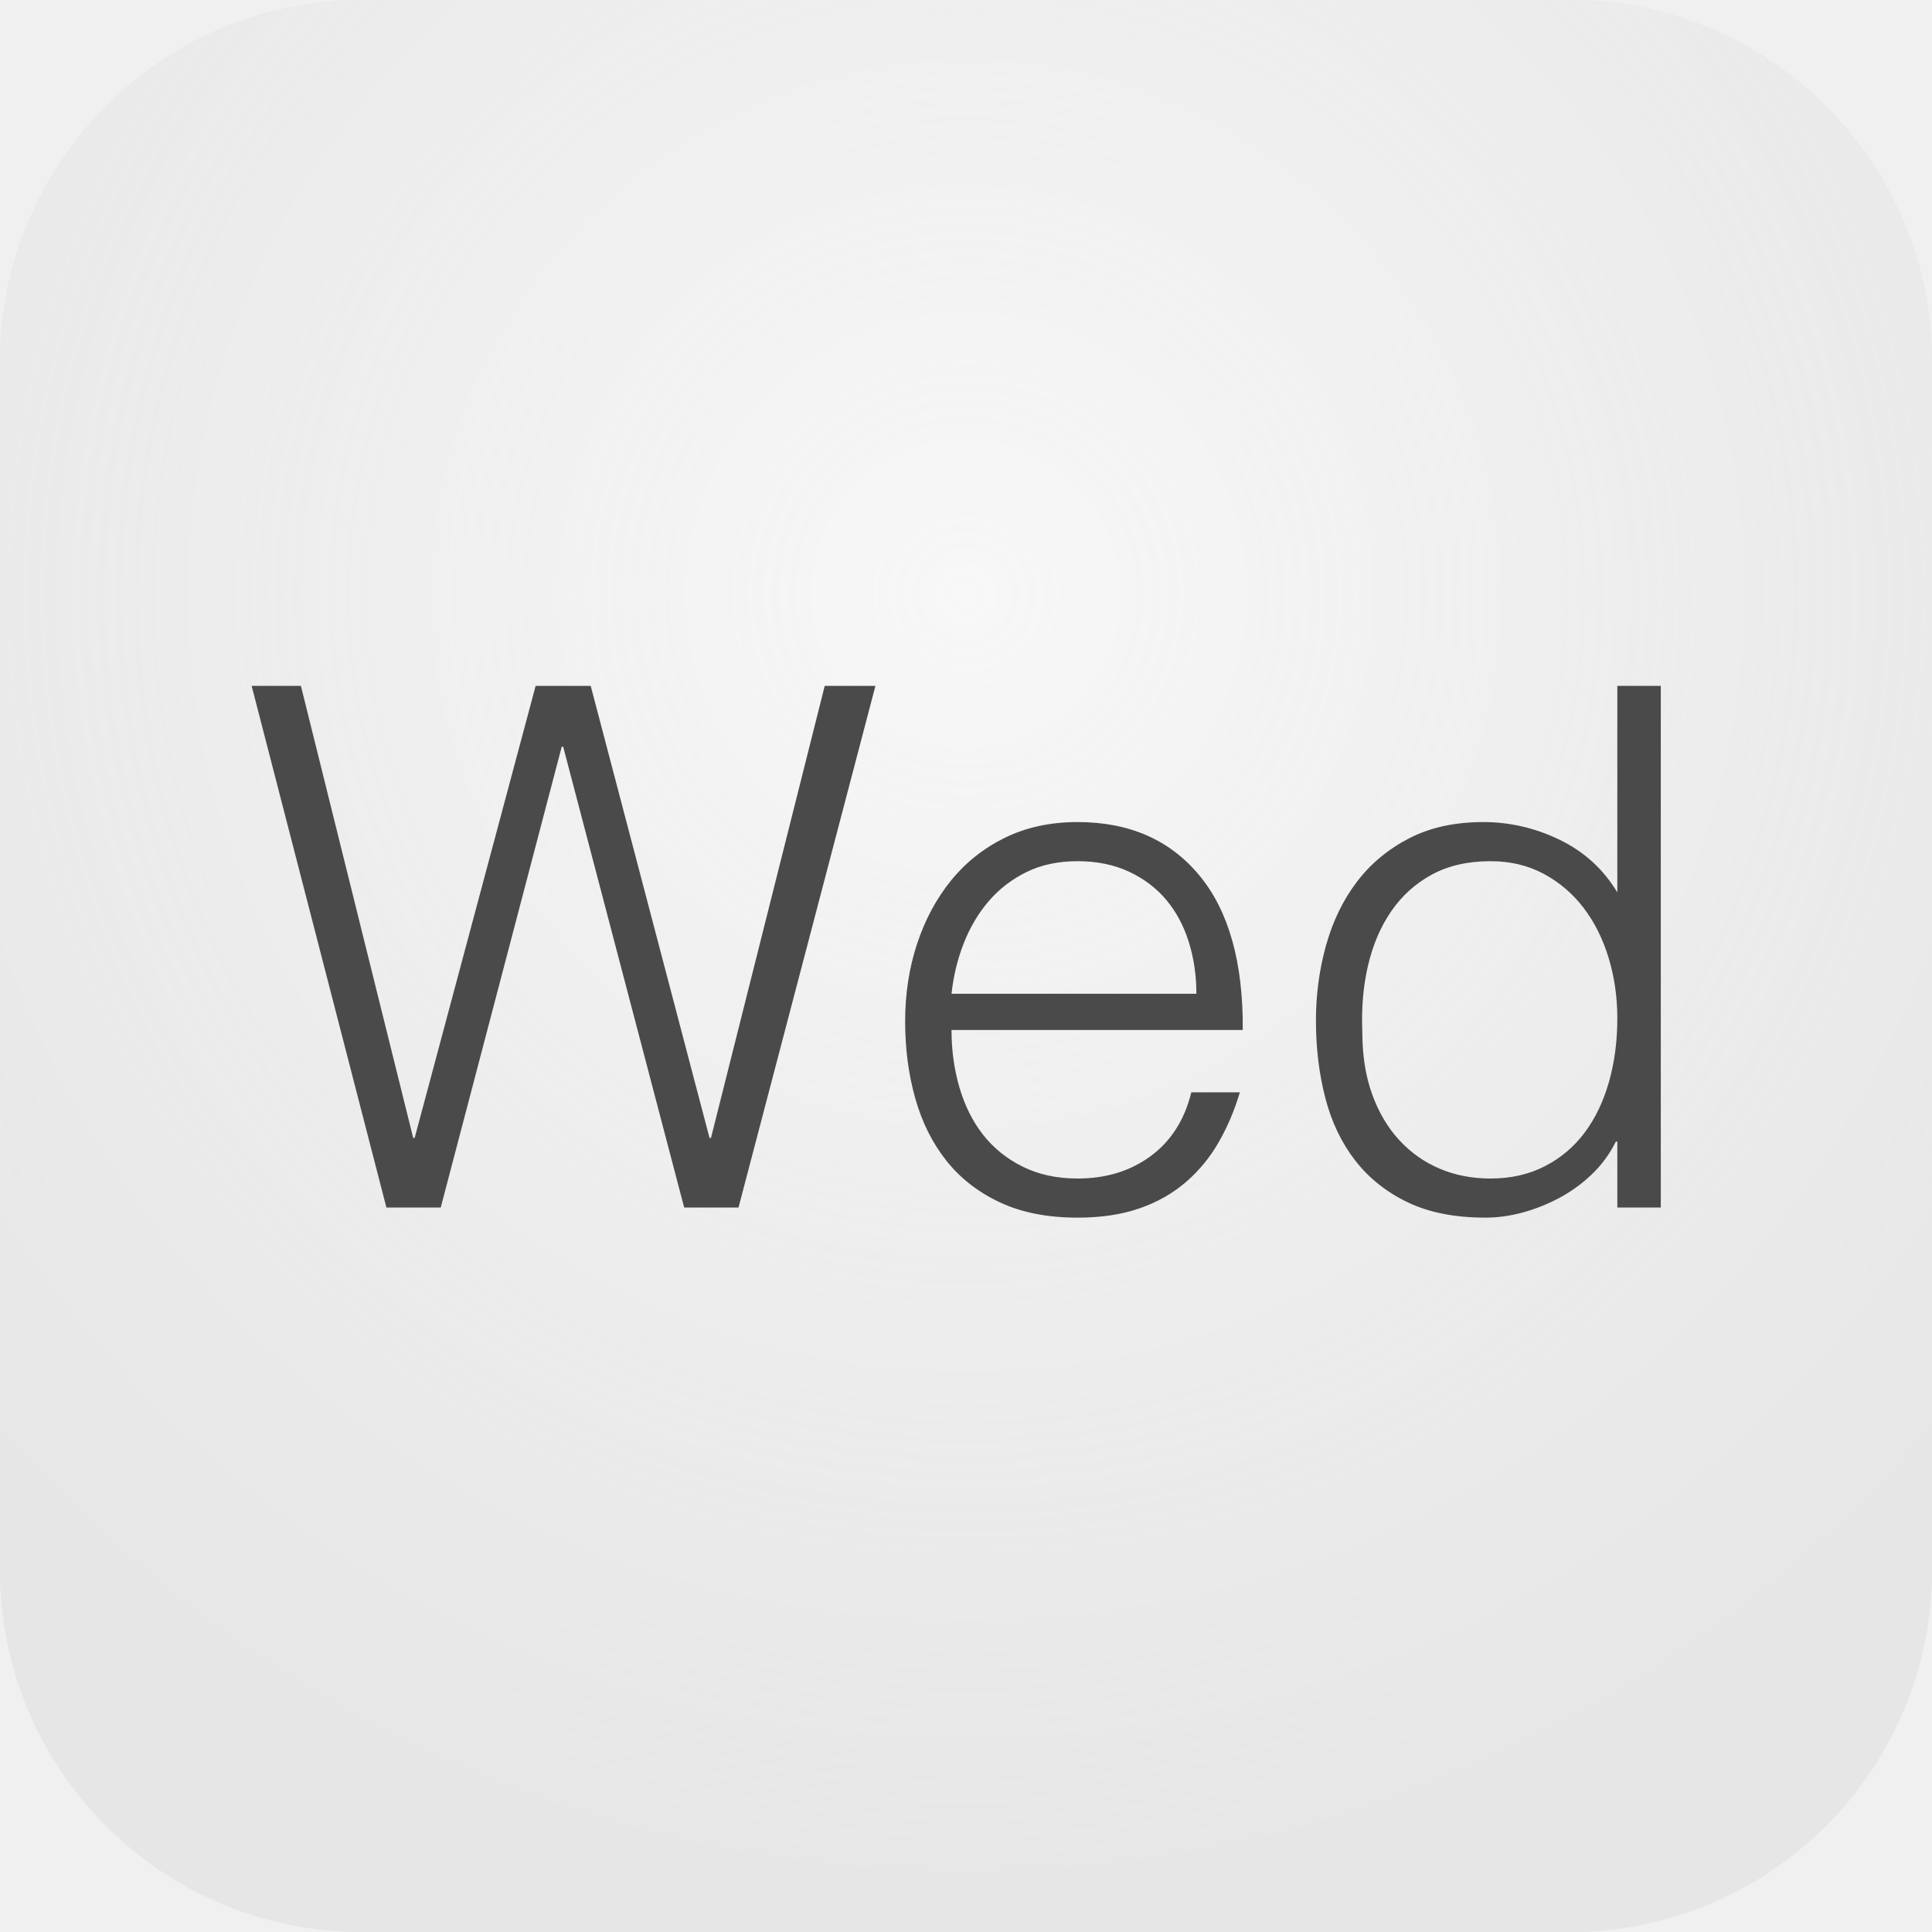
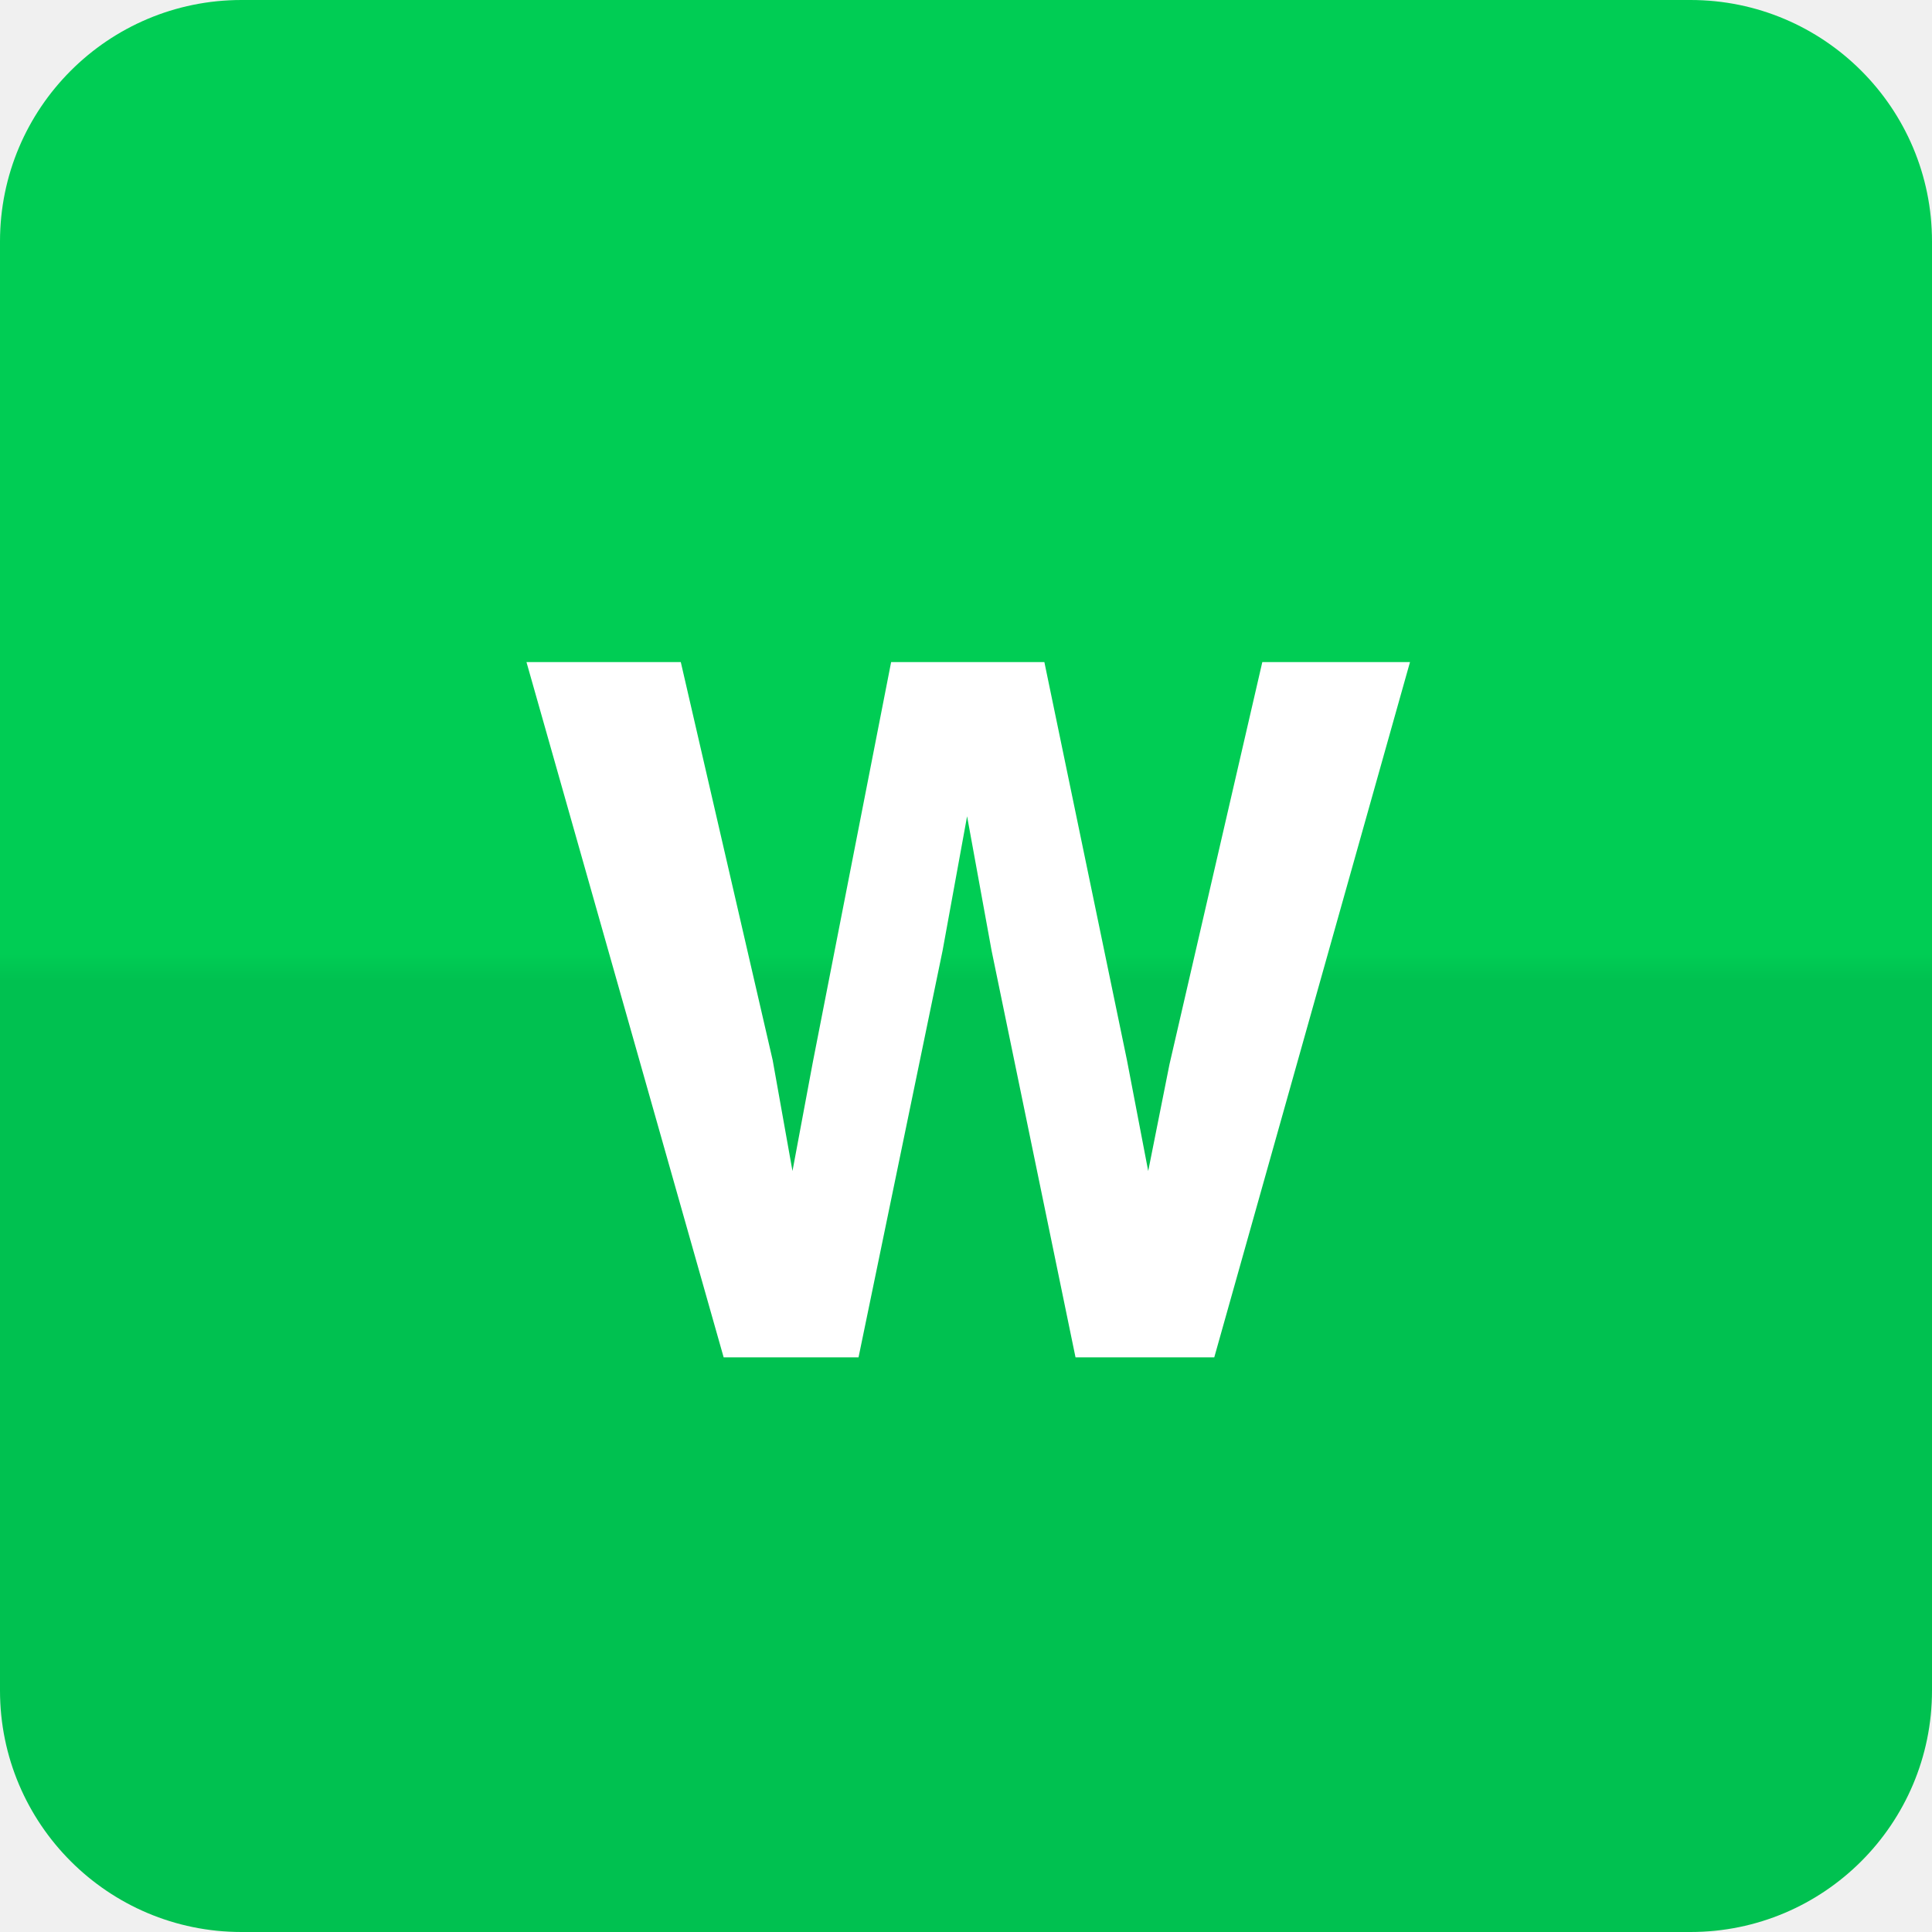
- <svg xmlns="http://www.w3.org/2000/svg" xmlns:xlink="http://www.w3.org/1999/xlink" width="16px" height="16px" viewBox="0 0 16 16" version="1.1">
+ <svg xmlns="http://www.w3.org/2000/svg" width="16px" height="16px" viewBox="0 0 16 16" version="1.1">
  <defs>
-     <radialGradient cx="50%" cy="30.89%" fx="50%" fy="30.89%" r="69.11%" id="radialGradient-1">
-       <stop stop-color="#FFFFFF" stop-opacity="0.798" offset="0%" />
-       <stop stop-color="#F1F1F1" stop-opacity="0.5" offset="100%" />
-     </radialGradient>
-     <rect id="path-2" x="0" y="0" width="16" height="16" rx="3" />
+     <linearGradient x1="50%" y1="49.371%" x2="50%" y2="50.768%" id="linearGradient-1">
+       <stop stop-color="#00CD54" offset="0%" />
+       <stop stop-color="#00C150" offset="100%" />
+     </linearGradient>
  </defs>
-   <g id="Page-1" stroke="none" stroke-width="1" fill="none" fill-rule="evenodd">
-     <g id="Rectangle-76-Copy-11">
-       <use fill="#DBDBDB" fill-rule="evenodd" xlink:href="#path-2" />
-       <use fill="none" xlink:href="#path-2" />
-       <use fill="url(#radialGradient-1)" fill-rule="evenodd" xlink:href="#path-2" />
+   <g id="最终稿2.0" stroke="none" stroke-width="1" fill="none" fill-rule="evenodd">
+     <g id="weeks-copy-2" transform="translate(-63, 0)">
+       <g id="week_wed" transform="translate(63, 0)">
+         <rect id="Rectangle-76-Copy-6" fill="url(#linearGradient-1)" x="0" y="0" width="16" height="16" rx="2" />
+         <polygon id="W" fill="#FFFFFF" points="5.638 5.483 6.399 8.78 6.563 9.698 6.731 8.799 7.38 5.483 8.649 5.483 9.333 8.78 9.509 9.698 9.685 8.815 10.454 5.483 11.677 5.483 10.056 11.241 8.907 11.241 8.212 7.873 8.009 6.76 7.806 7.873 7.11 11.241 5.993 11.241 4.36 5.483" />
+       </g>
    </g>
-     <path d="M5.876,9.424 L5.888,9.424 L6.83,5.68 L7.25,5.68 L6.116,10 L5.666,10 L4.664,6.184 L4.652,6.184 L3.65,10 L3.2,10 L2.084,5.68 L2.492,5.68 L3.422,9.424 L3.434,9.424 L4.436,5.68 L4.892,5.68 L5.876,9.424 Z M9.908,8.23 C9.908,8.078 9.887,7.935 9.845,7.801 C9.803,7.667 9.741,7.551 9.659,7.453 C9.577,7.355 9.474,7.277 9.35,7.219 C9.226,7.161 9.084,7.132 8.924,7.132 C8.764,7.132 8.623,7.162 8.501,7.222 C8.379,7.282 8.275,7.362 8.189,7.462 C8.103,7.562 8.034,7.678 7.982,7.81 C7.93,7.942 7.896,8.082 7.88,8.23 L9.908,8.23 Z M7.88,8.53 C7.88,8.698 7.902,8.857 7.946,9.007 C7.99,9.157 8.055,9.287 8.141,9.397 C8.227,9.507 8.336,9.595 8.468,9.661 C8.6,9.727 8.752,9.76 8.924,9.76 C9.16,9.76 9.362,9.698 9.53,9.574 C9.698,9.45 9.81,9.274 9.866,9.046 L10.268,9.046 C10.224,9.194 10.166,9.331 10.094,9.457 C10.022,9.583 9.932,9.693 9.824,9.787 C9.716,9.881 9.588,9.954 9.44,10.006 C9.292,10.058 9.12,10.084 8.924,10.084 C8.676,10.084 8.462,10.042 8.282,9.958 C8.102,9.874 7.954,9.759 7.838,9.613 C7.722,9.467 7.636,9.295 7.58,9.097 C7.524,8.899 7.496,8.686 7.496,8.458 C7.496,8.23 7.529,8.016 7.595,7.816 C7.661,7.616 7.755,7.441 7.877,7.291 C7.999,7.141 8.148,7.023 8.324,6.937 C8.5,6.851 8.7,6.808 8.924,6.808 C9.352,6.808 9.688,6.955 9.932,7.249 C10.176,7.543 10.296,7.97 10.292,8.53 L7.88,8.53 Z M13.394,8.434 C13.394,8.258 13.37,8.091 13.322,7.933 C13.274,7.775 13.205,7.637 13.115,7.519 C13.025,7.401 12.915,7.307 12.785,7.237 C12.655,7.167 12.508,7.132 12.344,7.132 C12.156,7.132 11.994,7.169 11.858,7.243 C11.722,7.317 11.61,7.418 11.522,7.546 C11.434,7.674 11.37,7.823 11.33,7.993 C11.29,8.163 11.274,8.346 11.282,8.542 C11.282,8.738 11.309,8.911 11.363,9.061 C11.417,9.211 11.492,9.338 11.588,9.442 C11.684,9.546 11.796,9.625 11.924,9.679 C12.052,9.733 12.192,9.76 12.344,9.76 C12.512,9.76 12.662,9.726 12.794,9.658 C12.926,9.59 13.036,9.497 13.124,9.379 C13.212,9.261 13.279,9.121 13.325,8.959 C13.371,8.797 13.394,8.622 13.394,8.434 L13.394,8.434 Z M13.394,5.68 L13.754,5.68 L13.754,10 L13.394,10 L13.394,9.454 L13.382,9.454 C13.33,9.558 13.263,9.649 13.181,9.727 C13.099,9.805 13.009,9.87 12.911,9.922 C12.813,9.974 12.712,10.014 12.608,10.042 C12.504,10.07 12.402,10.084 12.302,10.084 C12.05,10.084 11.836,10.042 11.66,9.958 C11.484,9.874 11.339,9.759 11.225,9.613 C11.111,9.467 11.028,9.294 10.976,9.094 C10.924,8.894 10.898,8.68 10.898,8.452 C10.898,8.236 10.926,8.028 10.982,7.828 C11.038,7.628 11.123,7.453 11.237,7.303 C11.351,7.153 11.495,7.033 11.669,6.943 C11.843,6.853 12.048,6.808 12.284,6.808 C12.504,6.808 12.715,6.857 12.917,6.955 C13.119,7.053 13.278,7.198 13.394,7.39 L13.394,5.68 Z" id="Wed" fill="#4A4A4A" />
  </g>
</svg>
